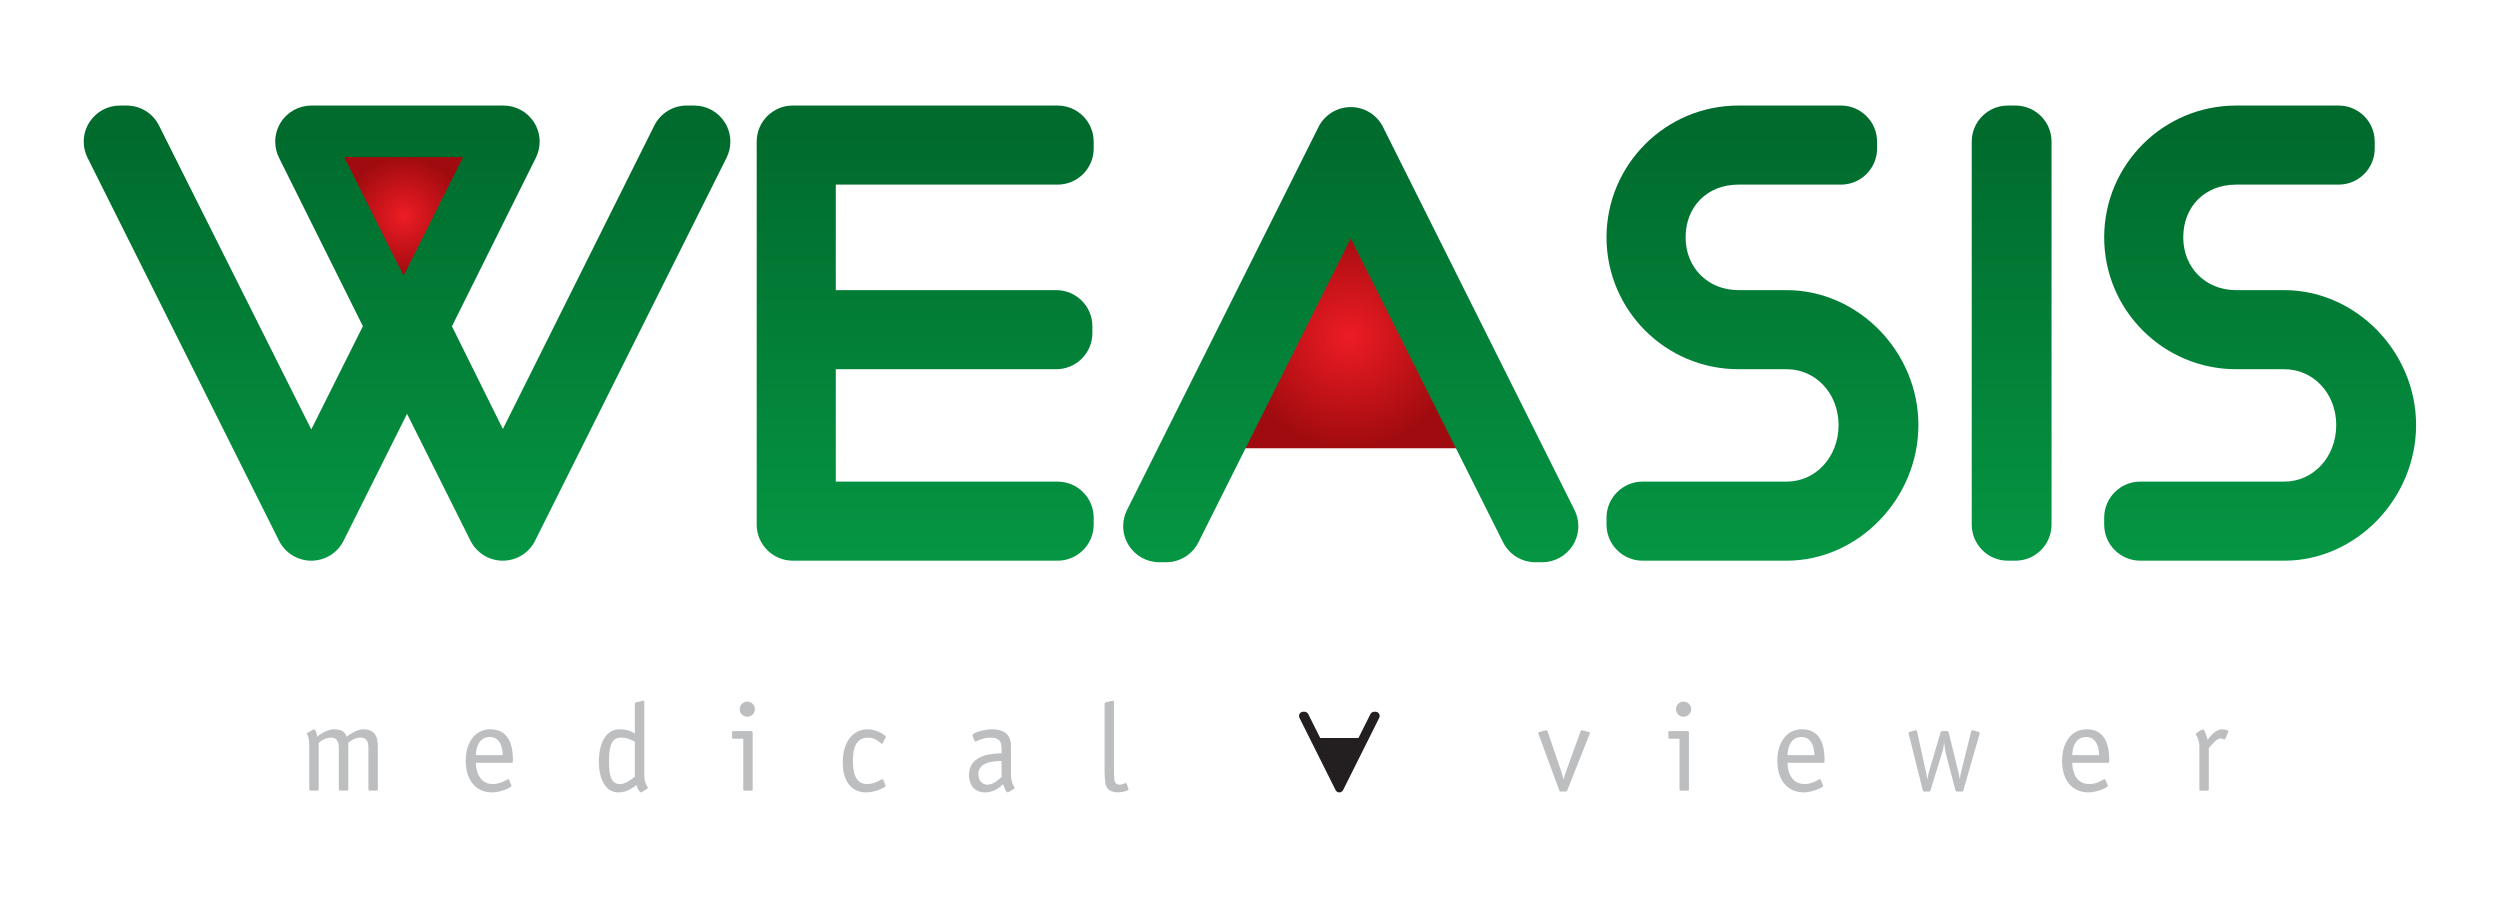
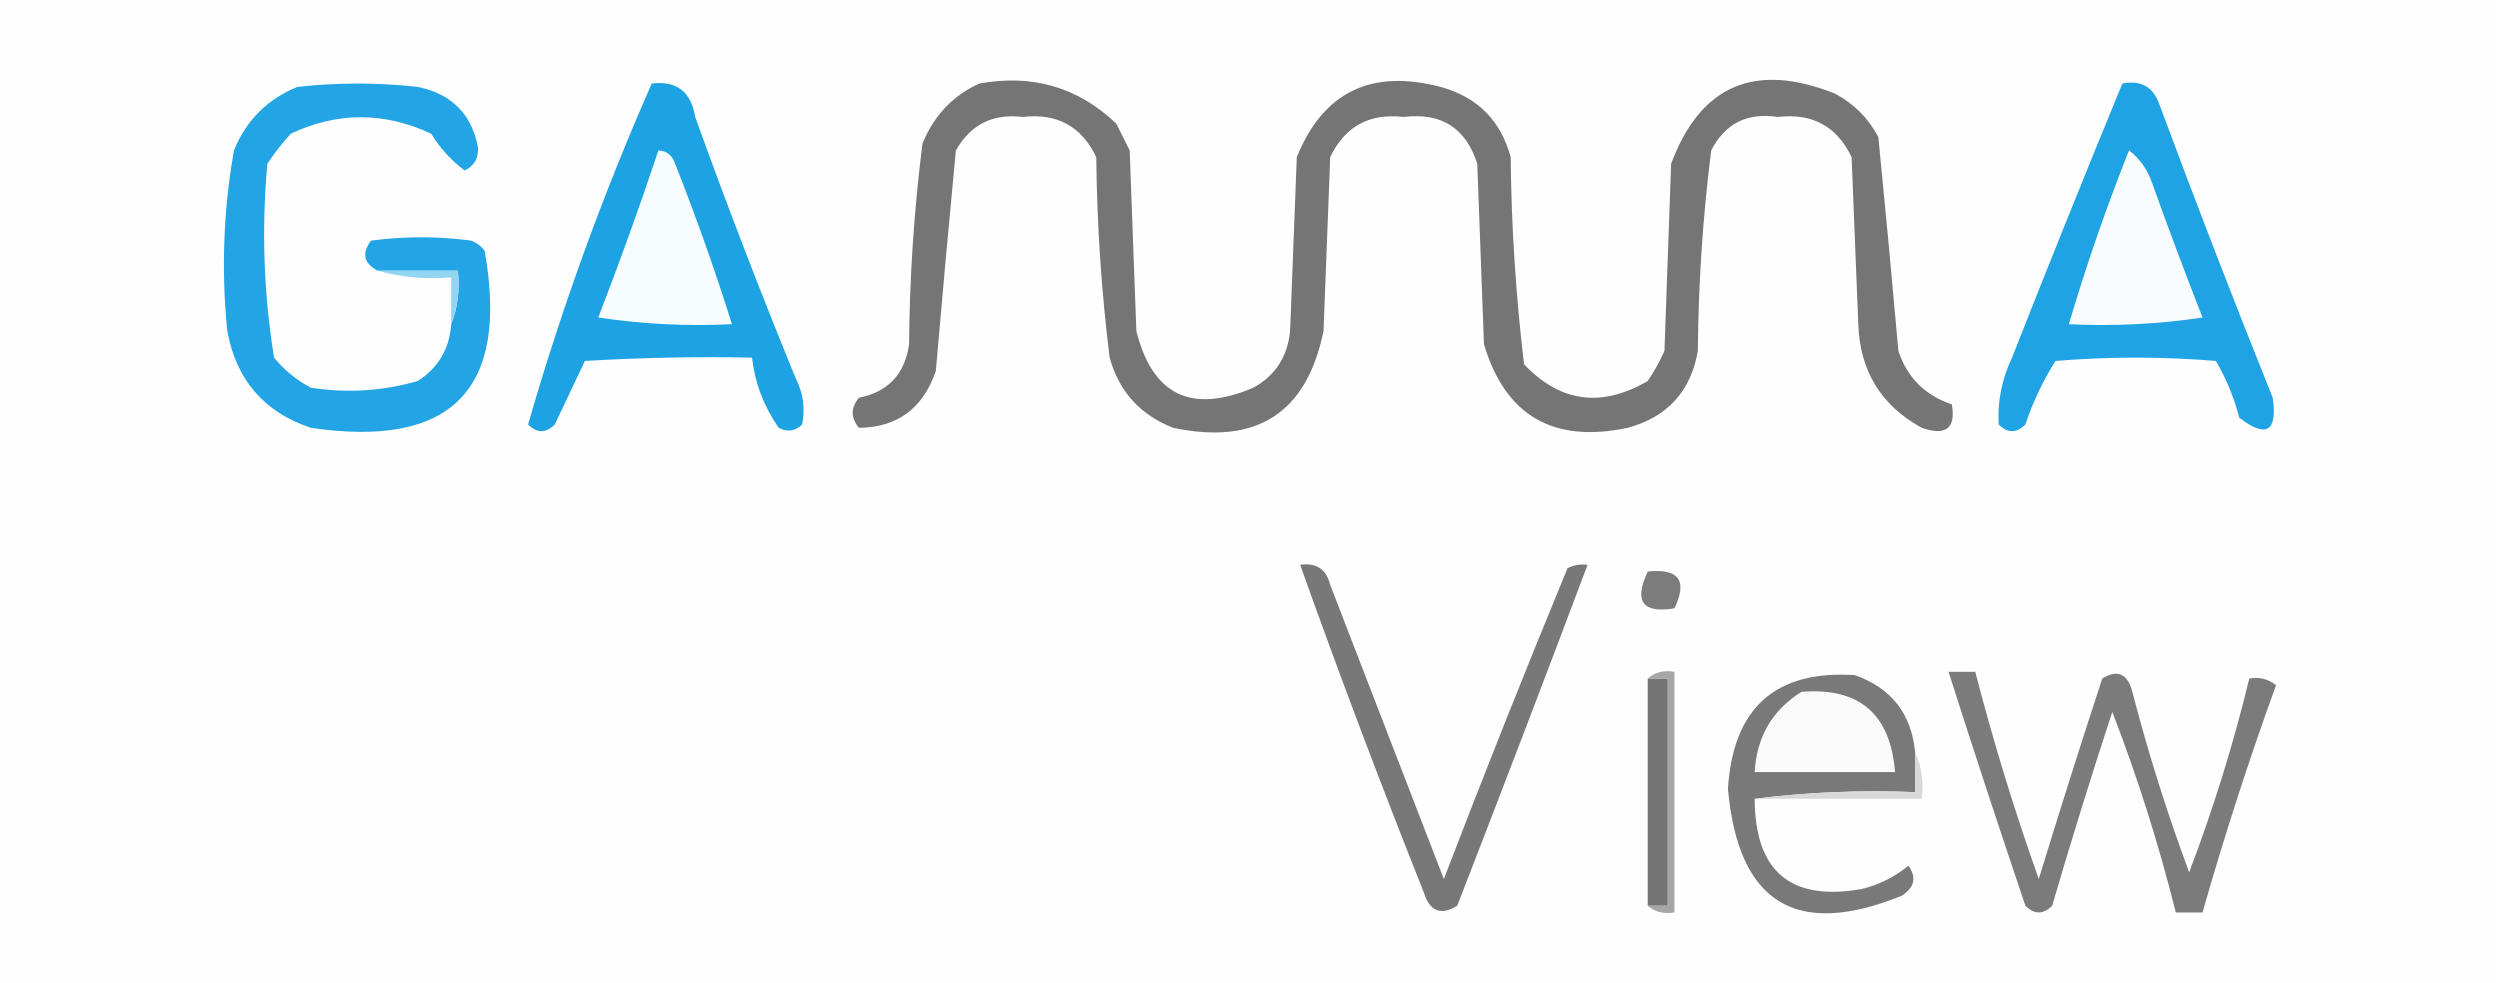
- <svg xmlns="http://www.w3.org/2000/svg" width="448" height="162" fill="none" version="1.1" viewBox="0 0 448 162">
-   <path d="M448 0H0V162H448V0Z" fill="none" />
-   <g fill="#BCBEC0">
-     <path d="m55.419 133.78c0-0.512-0.022-1.046-0.133-1.559-0.111-0.511-0.29-0.645-0.29-0.756l0.111-0.156 0.958-0.534 0.2-0.09c0.334 0 0.579 1.159 0.6 1.314 0.579-0.534 1.96-1.314 2.895-1.314 1.446 0 2.07 0.446 2.359 1.336 0.669-0.49 1.869-1.336 2.939-1.336 2.471 0 2.649 1.738 2.649 3.34v7.389c0 0.179-0.089 0.267-0.268 0.267h-1.157c-0.177 0-0.266-0.088-0.266-0.267v-7.434c0-0.956-0.246-1.802-1.425-1.802-1.07 0-1.738 0.601-2.181 0.912v8.324c0 0.179-0.089 0.267-0.268 0.267h-1.157c-0.177 0-0.268-0.088-0.268-0.267v-7.434c0-0.956-0.245-1.802-1.446-1.802-1.002 0-1.781 0.622-2.159 0.935v8.301c0 0.179-0.09 0.267-0.268 0.267h-1.157c-0.179 0-0.268-0.088-0.268-0.267v-7.634z" />
-     <path d="m91.605 140.66 0.066 0.178c0 0.244-1.869 1.158-3.518 1.158-2.96-0.023-4.696-2.271-4.696-5.655 0-3.271 1.647-5.654 4.407-5.654 3.716 0 4.051 3.606 4.051 5.521 0 0.312 0 0.49-0.245 0.49h-6.389c0 1.358 0.535 3.805 3.071 3.805 1.449 0 2.605-0.912 2.739-0.912l0.134 0.134 0.379 0.935zm-1.514-5.342c0-1.157-0.379-3.251-2.315-3.251-2.047 0-2.494 2.138-2.494 3.251h4.809z" />
-     <path d="m115.46 138.17c0 1.001 0 1.669 0.244 2.226 0.111 0.266 0.402 0.69 0.402 0.823l-0.202 0.178-0.868 0.534-0.177 0.068c-0.311 0-0.713-0.958-0.801-1.314-0.535 0.379-1.625 1.314-3.272 1.314-2.383 0-3.473-2.671-3.473-5.431 0-3.205 1.136-5.877 3.717-5.877 1.381 0 2.138 0.378 2.738 0.756v-5.297c0-0.155 0.067-0.244 0.156-0.267l1.091-0.267c0.178-0.045 0.11-0.022 0.266-0.045 0.179 0 0.179 0.179 0.179 0.29v12.309zm-1.692-5.254c-0.713-0.377-1.424-0.733-2.538-0.733-1.914 0-2.092 2.181-2.092 4.339 0 1.87 0.156 3.985 1.96 3.985 1.157 0 2.136-0.98 2.67-1.313v-6.278z" />
-     <path d="m134.88 141.42c0 0.179-0.088 0.268-0.267 0.268h-1.158c-0.177 0-0.267-0.089-0.267-0.268v-9.036h-1.736c-0.178 0-0.267-0.09-0.267-0.267v-0.847c0-0.177 0.089-0.266 0.267-0.266h3.138c0.245 0 0.29 0.133 0.29 0.334v10.082zm-0.958-12.976c-0.757 0-1.358-0.601-1.358-1.357 0-0.758 0.601-1.359 1.358-1.359s1.358 0.624 1.358 1.359c0 0.733-0.601 1.357-1.358 1.357" />
-     <path d="m158.65 140.66 0.068 0.178c0 0.244-1.87 1.158-3.518 1.158-2.648 0-4.183-2.07-4.183-5.32 0-3.718 1.78-5.989 4.517-5.989 1.491 0 3.205 1.046 3.205 1.38l-0.065 0.179-0.514 0.935-0.132 0.134c-0.089 0-1.046-1.135-2.36-1.135-2.181 0-2.826 1.625-2.826 4.161 0 2.026 0.4 4.162 2.558 4.162 1.448 0 2.604-0.912 2.739-0.912l0.133 0.134 0.378 0.935z" />
-     <path d="m181.17 138.17c0 1.402 0.068 1.602 0.268 2.226 0.088 0.266 0.4 0.69 0.4 0.823l-0.2 0.178-0.868 0.534-0.179 0.068c-0.333 0-0.735-1.18-0.846-1.492-0.267 0.244-1.357 1.492-3.205 1.492-1.757 0-2.894-1.158-2.894-3.139 0-3.763 4.453-3.829 5.832-3.873v-0.802c0-1.29-0.4-2.002-1.98-2.002-1.492 0-2.515 0.712-2.715 0.712l-0.157-0.111-0.29-0.78-0.067-0.289c0-0.379 2.049-1.024 3.474-1.024 2.56 0 3.427 1.246 3.427 3.116v4.363zm-1.692-1.803c-0.979 0.022-4.163 0.022-4.163 2.359 0 0.89 0.491 1.891 1.625 1.891 1.159 0 2.181-1.067 2.538-1.38v-2.87z" />
-     <path d="m202.19 141.28 0.045 0.157c0 0.243-1.068 0.556-1.893 0.556-1.091 0-1.825-0.446-2.091-1.069-0.311-0.735-0.311-2.449-0.311-3.227v-11.553c0-0.155 0.065-0.245 0.155-0.267l1.112-0.267c0.179-0.045 0.111-0.022 0.268-0.045 0.155 0 0.155 0.178 0.155 0.29v11.885c0 0.692 0.023 1.825 0.067 2.093 0.045 0.245 0.245 0.779 0.89 0.779 0.58 0 1.003-0.289 1.159-0.289 0.132 0 0.132 0.067 0.155 0.134l0.289 0.823z" />
-     <path d="m280.85 141.64c-0.068 0.155-0.089 0.2-0.29 0.2h-0.869c-0.2 0-0.221-0.089-0.268-0.2l-3.738-10.15-0.044-0.156c0-0.089 0.044-0.11 0.2-0.155l1.09-0.29 0.224-0.044 0.155 0.178 2.471 7.233c0.156 0.468 0.289 0.98 0.4 1.403h0.045c0.111-0.534 0.2-0.845 0.4-1.38l2.627-7.256 0.155-0.178 0.224 0.044 1.09 0.29c0.156 0.045 0.2 0.066 0.2 0.155l-0.044 0.156-4.028 10.15z" />
-     <path d="m302.66 141.42c0 0.179-0.089 0.268-0.267 0.268h-1.159c-0.176 0-0.266-0.089-0.266-0.268v-9.036h-1.737c-0.177 0-0.266-0.09-0.266-0.267v-0.847c0-0.177 0.089-0.266 0.266-0.266h3.139c0.245 0 0.29 0.133 0.29 0.334v10.082zm-0.96-12.976c-0.755 0-1.357-0.601-1.357-1.357 0-0.758 0.602-1.359 1.357-1.359 0.759 0 1.359 0.624 1.359 1.359 0 0.733-0.6 1.357-1.359 1.357z" />
-     <path d="m326.65 140.66 0.066 0.178c0 0.244-1.869 1.158-3.517 1.158-2.96-0.023-4.698-2.271-4.698-5.655 0-3.271 1.649-5.654 4.409-5.654 3.715 0 4.051 3.606 4.051 5.521 0 0.312 0 0.49-0.245 0.49h-6.39c0 1.358 0.536 3.805 3.071 3.805 1.45 0 2.605-0.912 2.74-0.912l0.134 0.134 0.379 0.935zm-1.514-5.342c0-1.157-0.38-3.251-2.315-3.251-2.047 0-2.495 2.138-2.495 3.251h4.81z" />
-     <path d="m351.84 141.62c-0.045 0.089-0.069 0.223-0.268 0.223h-0.867c-0.224 0-0.268-0.134-0.291-0.223l-1.758-6.745c-0.111-0.445-0.2-1.179-0.244-1.691h-0.045c-0.066 0.646-0.155 1.112-0.333 1.669l-2.093 6.79c-0.022 0.088-0.066 0.2-0.245 0.2h-0.89c-0.18 0-0.225-0.134-0.245-0.223l-2.515-10.084-0.045-0.222 0.2-0.156 0.98-0.267 0.179-0.045c0.111 0 0.132 0.068 0.175 0.223l1.605 7.301c0.089 0.379 0.177 0.868 0.221 1.224h0.046c0.089-0.534 0.157-0.956 0.245-1.224l2.114-7.167c0.043-0.155 0.179-0.2 0.311-0.2h0.847c0.2 0 0.222 0.111 0.267 0.222l1.825 7.434c0.068 0.29 0.111 0.579 0.156 0.869h0.044c0.023-0.268 0.089-0.668 0.133-0.869l1.893-7.59c0.023-0.155 0.112-0.223 0.178-0.223l0.177 0.045 0.979 0.267 0.203 0.156-0.048 0.222-2.891 10.084z" />
-     <path d="m377.67 140.66 0.067 0.178c0 0.244-1.869 1.158-3.518 1.158-2.96-0.023-4.697-2.271-4.697-5.655 0-3.271 1.648-5.654 4.408-5.654 3.715 0 4.052 3.606 4.052 5.521 0 0.312 0 0.49-0.245 0.49h-6.39c0 1.358 0.536 3.805 3.071 3.805 1.45 0 2.605-0.912 2.74-0.912l0.134 0.134 0.378 0.935zm-1.513-5.342c0-1.157-0.38-3.251-2.315-3.251-2.048 0-2.495 2.138-2.495 3.251h4.81z" />
-     <path d="m395.82 141.42c0 0.179-0.089 0.268-0.268 0.268h-1.159c-0.176 0-0.266-0.089-0.266-0.268v-7.633c0-0.402-0.066-1.137-0.377-1.693-0.179-0.312-0.248-0.489-0.248-0.556 0.025-0.134 0.113-0.2 0.156-0.223l0.827-0.512 0.22-0.111c0.402 0 0.778 1.38 0.87 1.87 0.578-0.624 1.38-1.87 2.668-1.87 0.515 0 1.093 0.178 1.093 0.378l-0.066 0.178-0.49 1.136-0.134 0.155c-0.111 0-0.311-0.2-0.734-0.2-0.779 0-1.559 1.158-2.092 1.736v7.345z" />
+ <svg xmlns="http://www.w3.org/2000/svg" version="1.1" width="374px" height="147px" style="shape-rendering:geometricPrecision; text-rendering:geometricPrecision; image-rendering:optimizeQuality; fill-rule:evenodd; clip-rule:evenodd">
+   <g>
+     <path style="opacity:1" fill="#fefefe" d="M -0.5,-0.5 C 124.167,-0.5 248.833,-0.5 373.5,-0.5C 373.5,48.5 373.5,97.5 373.5,146.5C 248.833,146.5 124.167,146.5 -0.5,146.5C -0.5,97.5 -0.5,48.5 -0.5,-0.5 Z" />
  </g>
-   <g fill="#231F20">
-     <path d="m240.06 139.8 3.782-7.55h-7.563l3.781 7.55z" />
-     <path d="m240.01 135.14c0.584 0 1.061-0.489 1.061-1.086 0-0.594-0.465-1.061-1.061-1.061-0.599 0-1.089 0.477-1.089 1.061 0 0.597 0.49 1.086 1.089 1.086z" />
-     <path d="m232.86 128.63 6.479 12.958c0.128 0.252 0.386 0.412 0.671 0.412 0.282 0 0.54-0.16 0.672-0.412l6.476-12.958c0.114-0.233 0.104-0.506-0.034-0.727-0.136-0.22-0.376-0.357-0.639-0.357h-0.23c-0.283 0-0.547 0.161-0.671 0.414l-5.574 11.128-5.576-11.128c-0.125-0.253-0.382-0.414-0.667-0.414h-0.234c-0.261 0-0.501 0.137-0.639 0.357-0.135 0.221-0.145 0.494-0.034 0.727z" />
+   <g>
+     <path style="opacity:1" fill="#23a4e5" d="M 67.5,48.5 C 68.473,46.052 68.806,43.385 68.5,40.5C 64.5,40.5 60.5,40.5 56.5,40.5C 54.418,39.415 54.084,37.915 55.5,36C 60.5,35.333 65.5,35.333 70.5,36C 71.308,36.308 71.975,36.808 72.5,37.5C 76.221,58.28 67.555,67.113 46.5,64C 39.492,61.656 35.326,56.823 34,49.5C 33.087,40.424 33.42,31.424 35,22.5C 36.833,18 40,14.833 44.5,13C 50.5,12.333 56.5,12.333 62.5,13C 67.552,14.051 70.552,17.051 71.5,22C 71.612,23.662 70.946,24.829 69.5,25.5C 67.493,23.992 65.826,22.158 64.5,20C 57.473,16.718 50.473,16.718 43.5,20C 42.212,21.41 41.046,22.91 40,24.5C 39.109,34.228 39.443,43.895 41,53.5C 42.543,55.378 44.376,56.878 46.5,58C 51.921,58.839 57.255,58.506 62.5,57C 65.58,55.009 67.246,52.175 67.5,48.5 Z" />
  </g>
-   <path d="m241.73 40.339-20.041 39.995h40.078l-20.037-39.995z" fill="url(#paint0_radial_2_2)" />
-   <path d="m147.28 62.238v-0.571c0.116 0.203 0.095 0.391 0 0.571zm0-5.754v-0.499c0.082 0.158 0.101 0.324 0 0.499z" fill="#009D4B" />
-   <path d="m123.04 18.915c-2.451 0.001-4.69 1.384-5.786 3.58l-27.14 54.384-9.126-18.411 15.041-30.202c0.45-0.912 0.675-1.899 0.675-2.881 0-1.184-0.325-2.366-0.969-3.405-1.177-1.905-3.259-3.064-5.499-3.064h-34.449c-2.24 0-4.319 1.159-5.5 3.062-0.642 1.04-0.968 2.223-0.968 3.404 0 0.985 0.223 1.976 0.68 2.886l15.03 30.188-9.248 18.494-27.292-54.465c-1.094-2.185-3.33-3.569-5.781-3.569h-1.232c-2.246 0-4.326 1.163-5.503 3.066-0.642 1.039-0.969 2.219-0.969 3.402 0 0.986 0.226 1.978 0.684 2.893l34.312 68.624c1.099 2.197 3.342 3.572 5.786 3.574 2.445 0 4.692-1.379 5.785-3.579l11.371-22.738 11.371 22.742c1.096 2.195 3.34 3.574 5.784 3.574 2.445 0 4.688-1.377 5.787-3.57l34.313-68.629c0.456-0.916 0.681-1.907 0.681-2.894 0-1.181-0.324-2.357-0.958-3.393l-0.023-0.04 0.014 0.026c-1.182-1.897-3.257-3.059-5.5-3.06h-1.373z" fill="url(#paint1_linear_2_2)" />
-   <path d="m400.69 18.915c-13.031 5e-3 -23.617 10.591-23.622 23.622 5e-3 13.034 10.588 23.621 23.622 23.625h8.649c2.613 0.006 4.887 1.062 6.576 2.84 1.68 1.78 2.737 4.277 2.739 7.162-2e-3 2.933-1.066 5.469-2.75 7.271-1.69 1.799-3.96 2.864-6.565 2.869h-25.802c-3.576 0.001-6.469 2.897-6.469 6.47v1.234c0 3.571 2.893 6.467 6.469 6.467h25.802c6.461 0 12.38-2.816 16.652-7.23 4.275-4.418 6.97-10.48 6.973-17.081-3e-3 -6.569-2.701-12.6-6.978-16.989-4.275-4.386-10.191-7.181-16.647-7.183h-8.649c-2.775-0.007-5.095-1.029-6.765-2.691-1.66-1.67-2.682-3.989-2.687-6.765 7e-3 -2.859 1.011-5.161 2.646-6.804 1.644-1.636 3.946-2.639 6.806-2.647h18.394c3.572-0.003 6.467-2.895 6.467-6.469v-1.236c0-3.574-2.895-6.465-6.467-6.466h-18.394z" fill="url(#paint2_linear_2_2)" />
-   <path d="m359.8 18.915c-3.573 0.001-6.465 2.896-6.465 6.466v68.628c3e-3 3.567 2.888 6.463 6.465 6.467h1.372c3.577-4e-3 6.464-2.9 6.465-6.467v-68.628c-1e-3 -3.57-2.891-6.464-6.465-6.466h-1.372z" fill="url(#paint3_linear_2_2)" />
-   <path d="m311.51 18.915c-13.034 5e-3 -23.619 10.591-23.624 23.622 5e-3 13.035 10.59 23.621 23.624 23.625h8.648c2.613 0.006 4.888 1.062 6.574 2.84 1.68 1.78 2.738 4.276 2.74 7.162 0 2.933-1.066 5.469-2.749 7.271-1.691 1.799-3.96 2.864-6.565 2.869h-25.805c-3.573 0.003-6.465 2.895-6.467 6.47v1.234c2e-3 3.572 2.895 6.465 6.467 6.467h25.805c6.462 0 12.378-2.816 16.65-7.234 4.275-4.414 6.968-10.478 6.97-17.078-2e-3 -6.569-2.697-12.6-6.975-16.989-4.275-4.386-10.187-7.181-16.645-7.183h-8.648c-2.775-0.007-5.096-1.029-6.764-2.691-1.663-1.67-2.683-3.989-2.687-6.765 7e-3 -2.859 1.012-5.161 2.646-6.804 1.642-1.636 3.947-2.639 6.805-2.647h18.393c3.573-0.003 6.466-2.897 6.469-6.471v-1.234c-5e-3 -3.574-2.896-6.461-6.469-6.466h-18.393z" fill="url(#paint4_linear_2_2)" />
-   <path d="m236.27 22.764-34.313 68.63c-0.455 0.909-0.684 1.9-0.684 2.89 0 1.181 0.327 2.365 0.973 3.405 1.172 1.901 3.252 3.063 5.499 3.063h1.233c2.453 0 4.689-1.385 5.783-3.575l27.292-54.472 27.298 54.475c1.095 2.186 3.331 3.572 5.781 3.572h1.238c2.245 0 4.321-1.163 5.5-3.068 0.638-1.04 0.965-2.22 0.965-3.402 0-0.988-0.227-1.979-0.682-2.888l-34.312-68.629-2.235 1.117 2.234-1.119c-1.098-2.19-3.335-3.574-5.787-3.574-2.448 0.003-4.683 1.384-5.783 3.574" fill="url(#paint5_linear_2_2)" />
-   <path d="m142.07 18.915c-3.575 0.001-6.468 2.893-6.471 6.466v68.628c3e-3 3.571 2.892 6.463 6.471 6.467h47.447c3.574-4e-3 6.468-2.895 6.472-6.467v-1.236c-3e-3 -3.574-2.9-6.465-6.472-6.468h-39.742v-20.142h39.51c3.575-0.003 6.466-2.894 6.47-6.468v-1.234c-4e-3 -3.575-2.896-6.466-6.47-6.468h-39.51v-18.908h39.742c3.574-0.003 6.469-2.895 6.472-6.471v-1.234c-3e-3 -3.574-2.9-6.464-6.472-6.466h-47.447z" fill="url(#paint6_linear_2_2)" />
-   <path d="m61.682 28.151 10.648 21.25 10.646-21.25h-21.294z" fill="url(#paint7_radial_2_2)" />
-   <defs>
-     <radialGradient id="paint0_radial_2_2" cx="0" cy="0" r="1" gradientTransform="translate(241.73 60.337) scale(20.019)" gradientUnits="userSpaceOnUse">
-       <stop stop-color="#ED1C24" offset="0" />
-       <stop stop-color="#A00B0F" offset="1" />
-     </radialGradient>
-     <linearGradient id="paint1_linear_2_2" x1="72.938" x2="72.938" y1="24.434" y2="123.97" gradientUnits="userSpaceOnUse">
-       <stop stop-color="#006B2D" offset="0" />
-       <stop stop-color="#07A34A" offset="1" />
-     </linearGradient>
-     <linearGradient id="paint2_linear_2_2" x1="405.02" x2="405.02" y1="24.434" y2="123.97" gradientUnits="userSpaceOnUse">
-       <stop stop-color="#006B2D" offset="0" />
-       <stop stop-color="#07A34A" offset="1" />
-     </linearGradient>
-     <linearGradient id="paint3_linear_2_2" x1="360.48" x2="360.48" y1="24.434" y2="123.97" gradientUnits="userSpaceOnUse">
-       <stop stop-color="#006B2D" offset="0" />
-       <stop stop-color="#07A34A" offset="1" />
-     </linearGradient>
-     <linearGradient id="paint4_linear_2_2" x1="315.83" x2="315.83" y1="24.434" y2="123.97" gradientUnits="userSpaceOnUse">
-       <stop stop-color="#006B2D" offset="0" />
-       <stop stop-color="#07A34A" offset="1" />
-     </linearGradient>
-     <linearGradient id="paint5_linear_2_2" x1="242.05" x2="242.05" y1="24.434" y2="123.97" gradientUnits="userSpaceOnUse">
-       <stop stop-color="#006B2D" offset="0" />
-       <stop stop-color="#07A34A" offset="1" />
-     </linearGradient>
-     <linearGradient id="paint6_linear_2_2" x1="165.8" x2="165.8" y1="24.434" y2="123.97" gradientUnits="userSpaceOnUse">
-       <stop stop-color="#006B2D" offset="0" />
-       <stop stop-color="#07A34A" offset="1" />
-     </linearGradient>
-     <radialGradient id="paint7_radial_2_2" cx="0" cy="0" r="1" gradientTransform="translate(72.33 38.776) scale(10.636)" gradientUnits="userSpaceOnUse">
-       <stop stop-color="#ED1C24" offset="0" />
-       <stop stop-color="#A00B0F" offset="1" />
-     </radialGradient>
-   </defs>
+   <g>
+     <path style="opacity:1" fill="#1da3e4" d="M 97.5,12.5 C 101.224,12.05 103.391,13.717 104,17.5C 108.722,30.611 113.722,43.611 119,56.5C 120.15,58.754 120.484,61.087 120,63.5C 118.951,64.517 117.784,64.684 116.5,64C 114.278,60.832 112.944,57.332 112.5,53.5C 104.16,53.334 95.827,53.5 87.5,54C 86.004,57.149 84.504,60.316 83,63.5C 81.667,64.833 80.333,64.833 79,63.5C 83.992,46.161 90.159,29.162 97.5,12.5 Z" />
+   </g>
+   <g>
+     <path style="opacity:1" fill="#757575" d="M 146.5,12.5 C 154.461,11.046 161.294,13.046 167,18.5C 167.667,19.833 168.333,21.167 169,22.5C 169.333,31.5 169.667,40.5 170,49.5C 172.388,59.11 178.221,61.943 187.5,58C 190.785,56.199 192.619,53.365 193,49.5C 193.333,40.833 193.667,32.167 194,23.5C 197.948,13.777 205.114,10.277 215.5,13C 221,14.5 224.5,18 226,23.5C 226.1,33.892 226.767,44.225 228,54.5C 233.4,60.197 239.566,61.03 246.5,57C 247.46,55.581 248.293,54.081 249,52.5C 249.333,43.167 249.667,33.833 250,24.5C 254.377,12.738 262.543,9.238 274.5,14C 277.333,15.5 279.5,17.667 281,20.5C 282.056,31.142 283.056,41.809 284,52.5C 285.307,56.474 287.974,59.141 292,60.5C 292.611,64.088 291.111,65.254 287.5,64C 281.417,60.676 278.251,55.51 278,48.5C 277.667,40.167 277.333,31.833 277,23.5C 274.792,18.895 271.125,16.895 266,17.5C 261.408,16.796 258.075,18.462 256,22.5C 254.742,32.427 254.076,42.427 254,52.5C 252.938,58.562 249.438,62.395 243.5,64C 232.36,66.355 225.193,62.188 222,51.5C 221.667,42.5 221.333,33.5 221,24.5C 219.289,19.142 215.622,16.809 210,17.5C 204.875,16.895 201.208,18.895 199,23.5C 198.667,32.167 198.333,40.833 198,49.5C 195.5,61.805 188,66.638 175.5,64C 170.572,62.073 167.406,58.573 166,53.5C 164.771,43.559 164.104,33.559 164,23.5C 161.792,18.895 158.125,16.895 153,17.5C 148.553,16.949 145.219,18.616 143,22.5C 141.947,33.476 140.947,44.476 140,55.5C 138.08,61.106 134.246,63.939 128.5,64C 127.253,62.506 127.253,61.006 128.5,59.5C 132.874,58.625 135.374,55.958 136,51.5C 136.076,41.427 136.742,31.427 138,21.5C 139.688,17.315 142.521,14.315 146.5,12.5 Z" />
+   </g>
+   <g>
+     <path style="opacity:1" fill="#1fa3e4" d="M 317.5,12.5 C 320.238,11.965 322.072,12.965 323,15.5C 328.47,30.245 334.137,44.912 340,59.5C 340.725,64.589 339.058,65.589 335,62.5C 334.22,59.488 333.053,56.655 331.5,54C 323.5,53.333 315.5,53.333 307.5,54C 305.618,56.978 304.118,60.145 303,63.5C 301.667,64.833 300.333,64.833 299,63.5C 298.808,60.053 299.475,56.72 301,53.5C 306.419,39.731 311.919,26.064 317.5,12.5 Z" />
+   </g>
+   <g>
+     <path style="opacity:1" fill="#f7fcfe" d="M 98.5,22.5 C 99.75,22.577 100.583,23.244 101,24.5C 104.133,32.425 106.966,40.425 109.5,48.5C 102.8,48.83 96.133,48.497 89.5,47.5C 92.704,39.219 95.704,30.886 98.5,22.5 Z" />
+   </g>
+   <g>
+     <path style="opacity:1" fill="#f8fcfe" d="M 318.5,22.5 C 320.136,23.749 321.303,25.416 322,27.5C 324.402,34.205 326.902,40.872 329.5,47.5C 322.866,48.497 316.2,48.83 309.5,48.5C 312.102,39.695 315.102,31.029 318.5,22.5 Z" />
+   </g>
+   <g>
+     <path style="opacity:1" fill="#91d5f3" d="M 56.5,40.5 C 60.5,40.5 64.5,40.5 68.5,40.5C 68.806,43.385 68.473,46.052 67.5,48.5C 67.5,46.167 67.5,43.833 67.5,41.5C 63.629,41.815 59.962,41.482 56.5,40.5 Z" />
+   </g>
+   <g>
+     <path style="opacity:1" fill="#787878" d="M 194.5,84.5 C 196.911,84.137 198.411,85.137 199,87.5C 204.667,102.167 210.333,116.833 216,131.5C 221.975,115.904 228.142,100.404 234.5,85C 235.448,84.517 236.448,84.35 237.5,84.5C 231.108,101.504 224.608,118.504 218,135.5C 215.546,137.013 213.879,136.346 213,133.5C 206.528,117.248 200.362,100.914 194.5,84.5 Z" />
+   </g>
+   <g>
+     <path style="opacity:1" fill="#7c7c7c" d="M 246.5,85.5 C 251.159,85.015 252.492,86.848 250.5,91C 245.728,91.81 244.395,89.977 246.5,85.5 Z" />
+   </g>
+   <g>
+     <path style="opacity:1" fill="#797979" d="M 286.5,112.5 C 286.5,114.5 286.5,116.5 286.5,118.5C 278.316,118.174 270.316,118.508 262.5,119.5C 262.536,130.374 267.87,134.874 278.5,133C 281.112,132.361 283.446,131.194 285.5,129.5C 286.754,131.259 286.421,132.759 284.5,134C 268.691,140.425 260.024,135.091 258.5,118C 259.268,105.891 265.601,100.224 277.5,101C 282.944,102.942 285.944,106.775 286.5,112.5 Z" />
+   </g>
+   <g>
+     <path style="opacity:1" fill="#747474" d="M 246.5,101.5 C 247.5,101.5 248.5,101.5 249.5,101.5C 249.5,112.833 249.5,124.167 249.5,135.5C 248.5,135.5 247.5,135.5 246.5,135.5C 246.5,124.167 246.5,112.833 246.5,101.5 Z" />
+   </g>
+   <g>
+     <path style="opacity:1" fill="#7b7b7b" d="M 291.5,100.5 C 292.833,100.5 294.167,100.5 295.5,100.5C 298.198,110.953 301.364,121.286 305,131.5C 308.068,121.464 311.234,111.464 314.5,101.5C 316.782,100.1 318.282,100.766 319,103.5C 321.371,112.652 324.204,121.652 327.5,130.5C 331.109,121.008 334.109,111.341 336.5,101.5C 337.978,101.238 339.311,101.571 340.5,102.5C 336.426,113.723 332.759,125.056 329.5,136.5C 328.167,136.5 326.833,136.5 325.5,136.5C 322.945,126.274 319.779,116.274 316,106.5C 312.845,116.12 309.845,125.787 307,135.5C 305.667,136.833 304.333,136.833 303,135.5C 299.06,123.847 295.227,112.18 291.5,100.5 Z" />
+   </g>
+   <g>
+     <path style="opacity:1" fill="#a6a6a6" d="M 246.5,101.5 C 247.568,100.566 248.901,100.232 250.5,100.5C 250.5,112.5 250.5,124.5 250.5,136.5C 248.901,136.768 247.568,136.434 246.5,135.5C 247.5,135.5 248.5,135.5 249.5,135.5C 249.5,124.167 249.5,112.833 249.5,101.5C 248.5,101.5 247.5,101.5 246.5,101.5 Z" />
+   </g>
+   <g>
+     <path style="opacity:1" fill="#fafafa" d="M 269.5,103.5 C 278.14,102.803 282.806,106.803 283.5,115.5C 276.5,115.5 269.5,115.5 262.5,115.5C 262.796,110.233 265.129,106.233 269.5,103.5 Z" />
+   </g>
+   <g>
+     <path style="opacity:1" fill="#d8d8d8" d="M 286.5,112.5 C 287.468,114.607 287.802,116.941 287.5,119.5C 279.167,119.5 270.833,119.5 262.5,119.5C 270.316,118.508 278.316,118.174 286.5,118.5C 286.5,116.5 286.5,114.5 286.5,112.5 Z" />
+   </g>
</svg>
